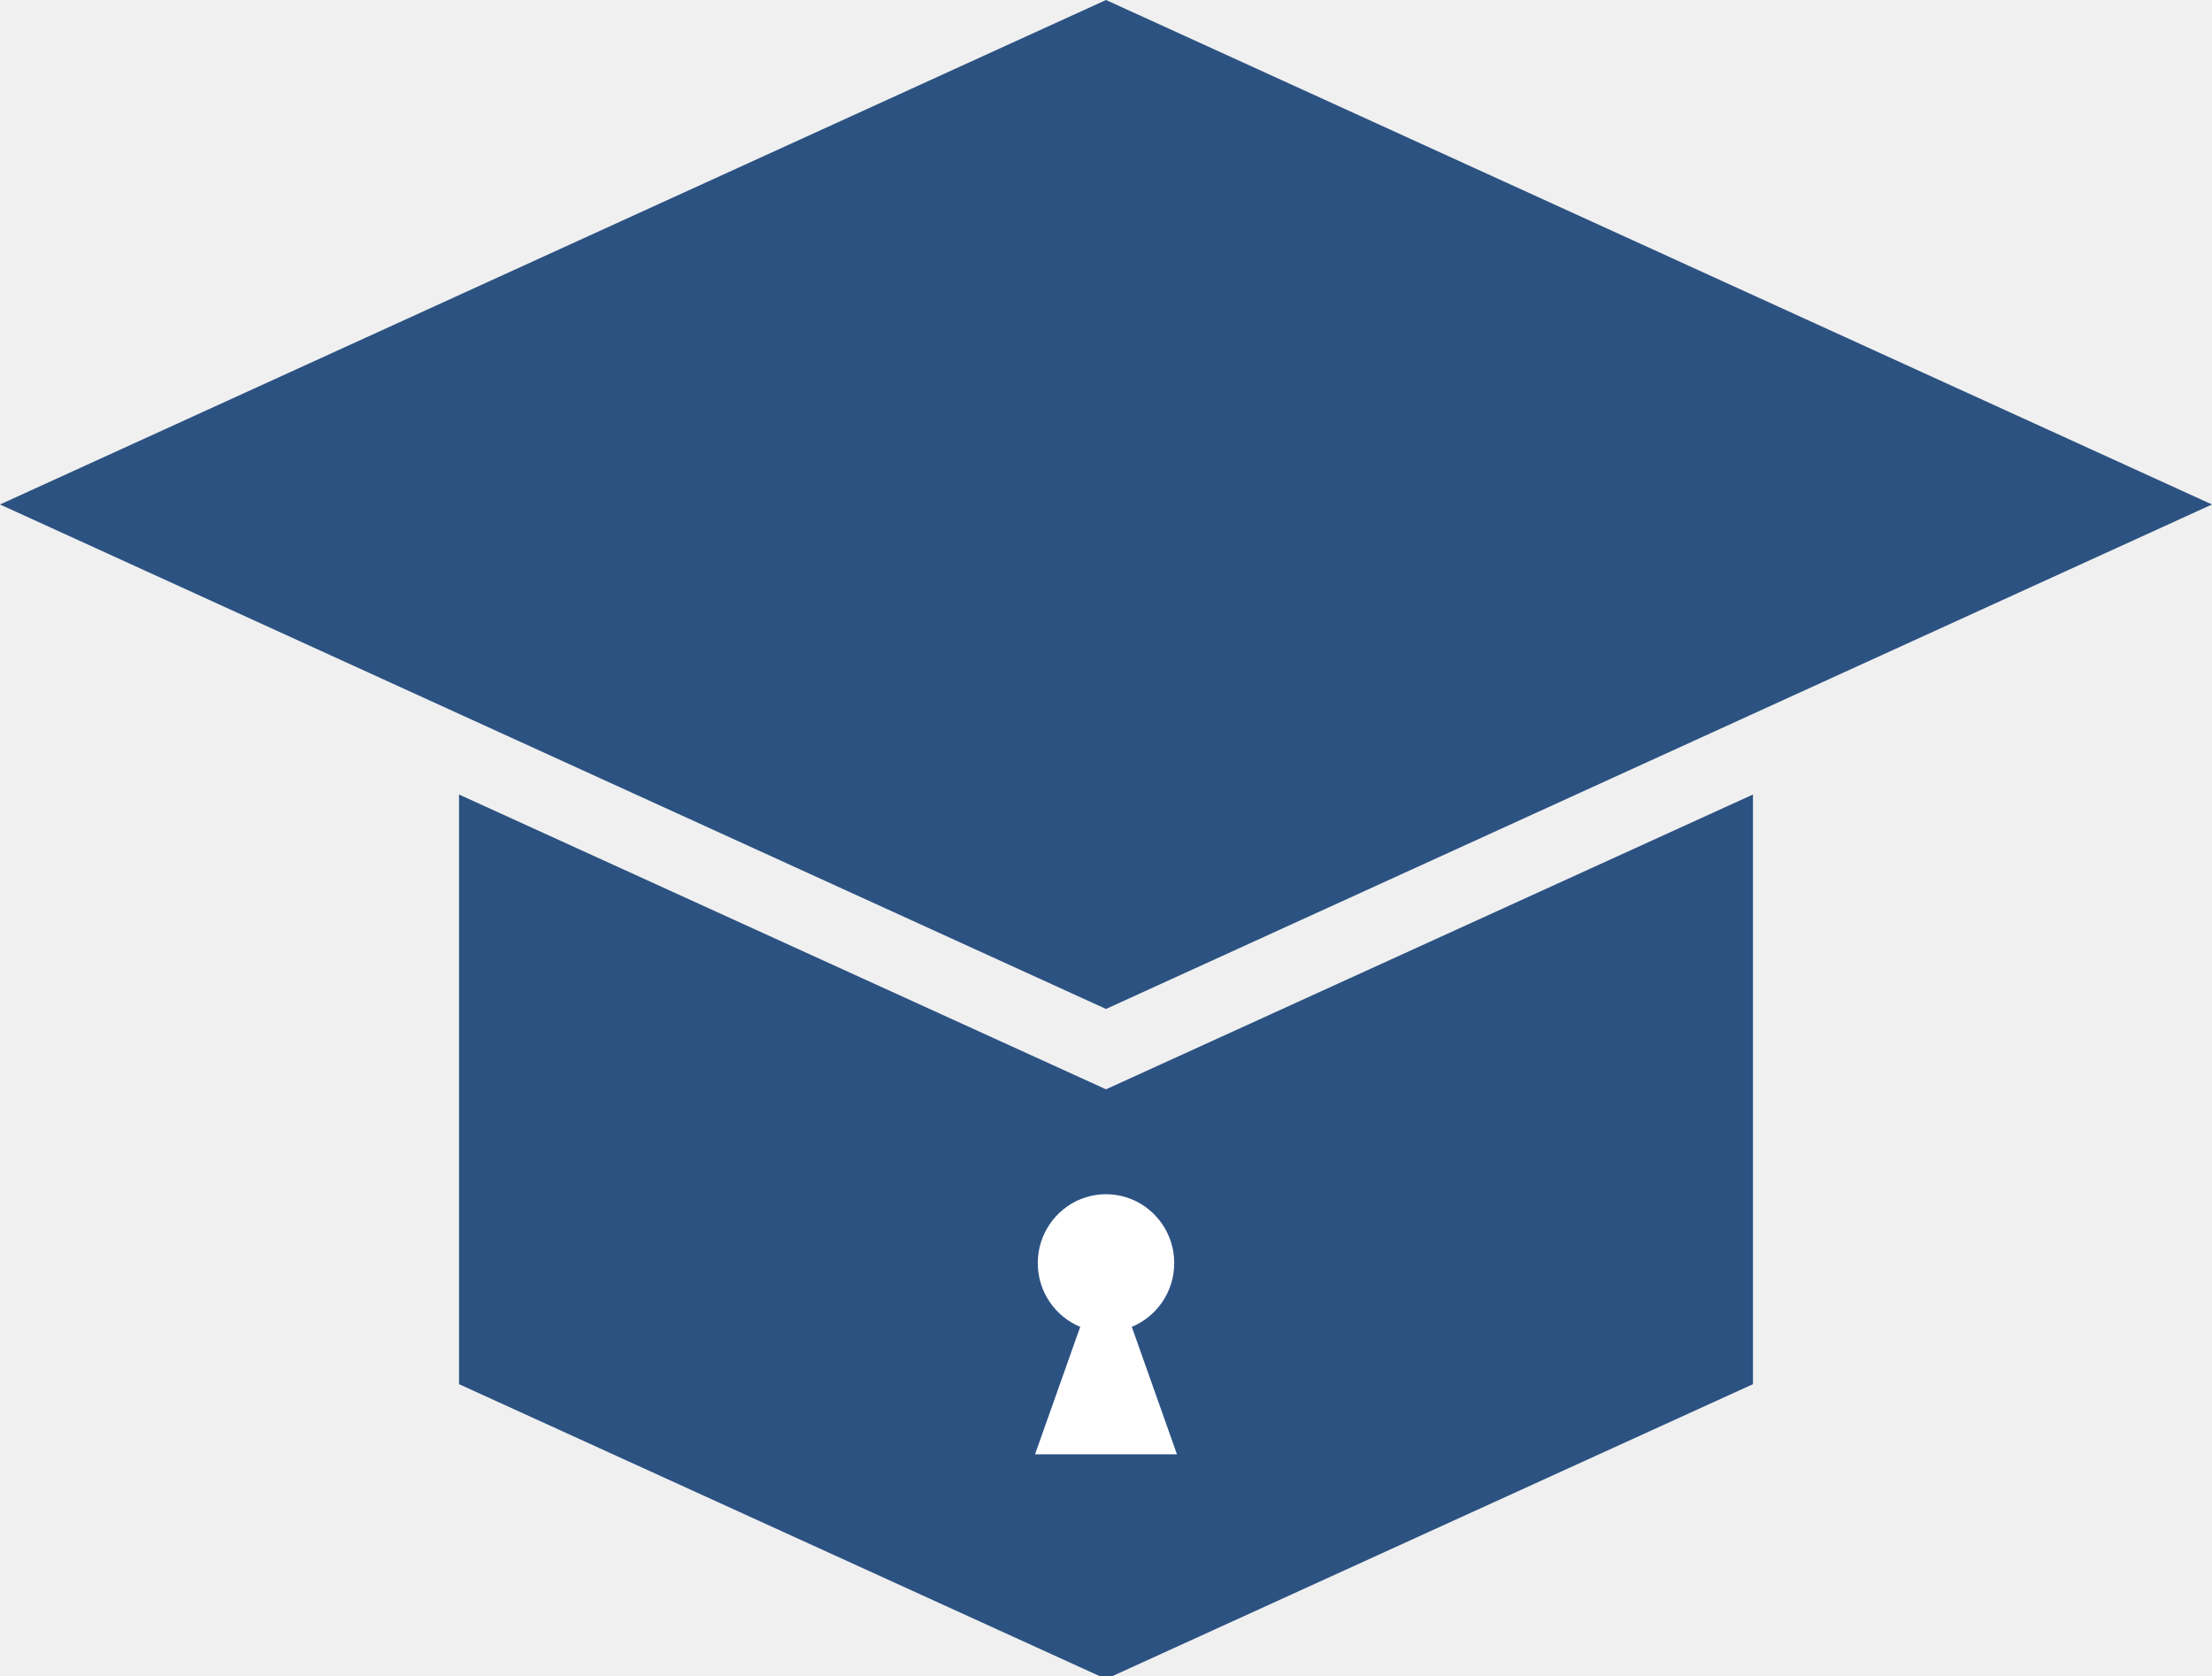
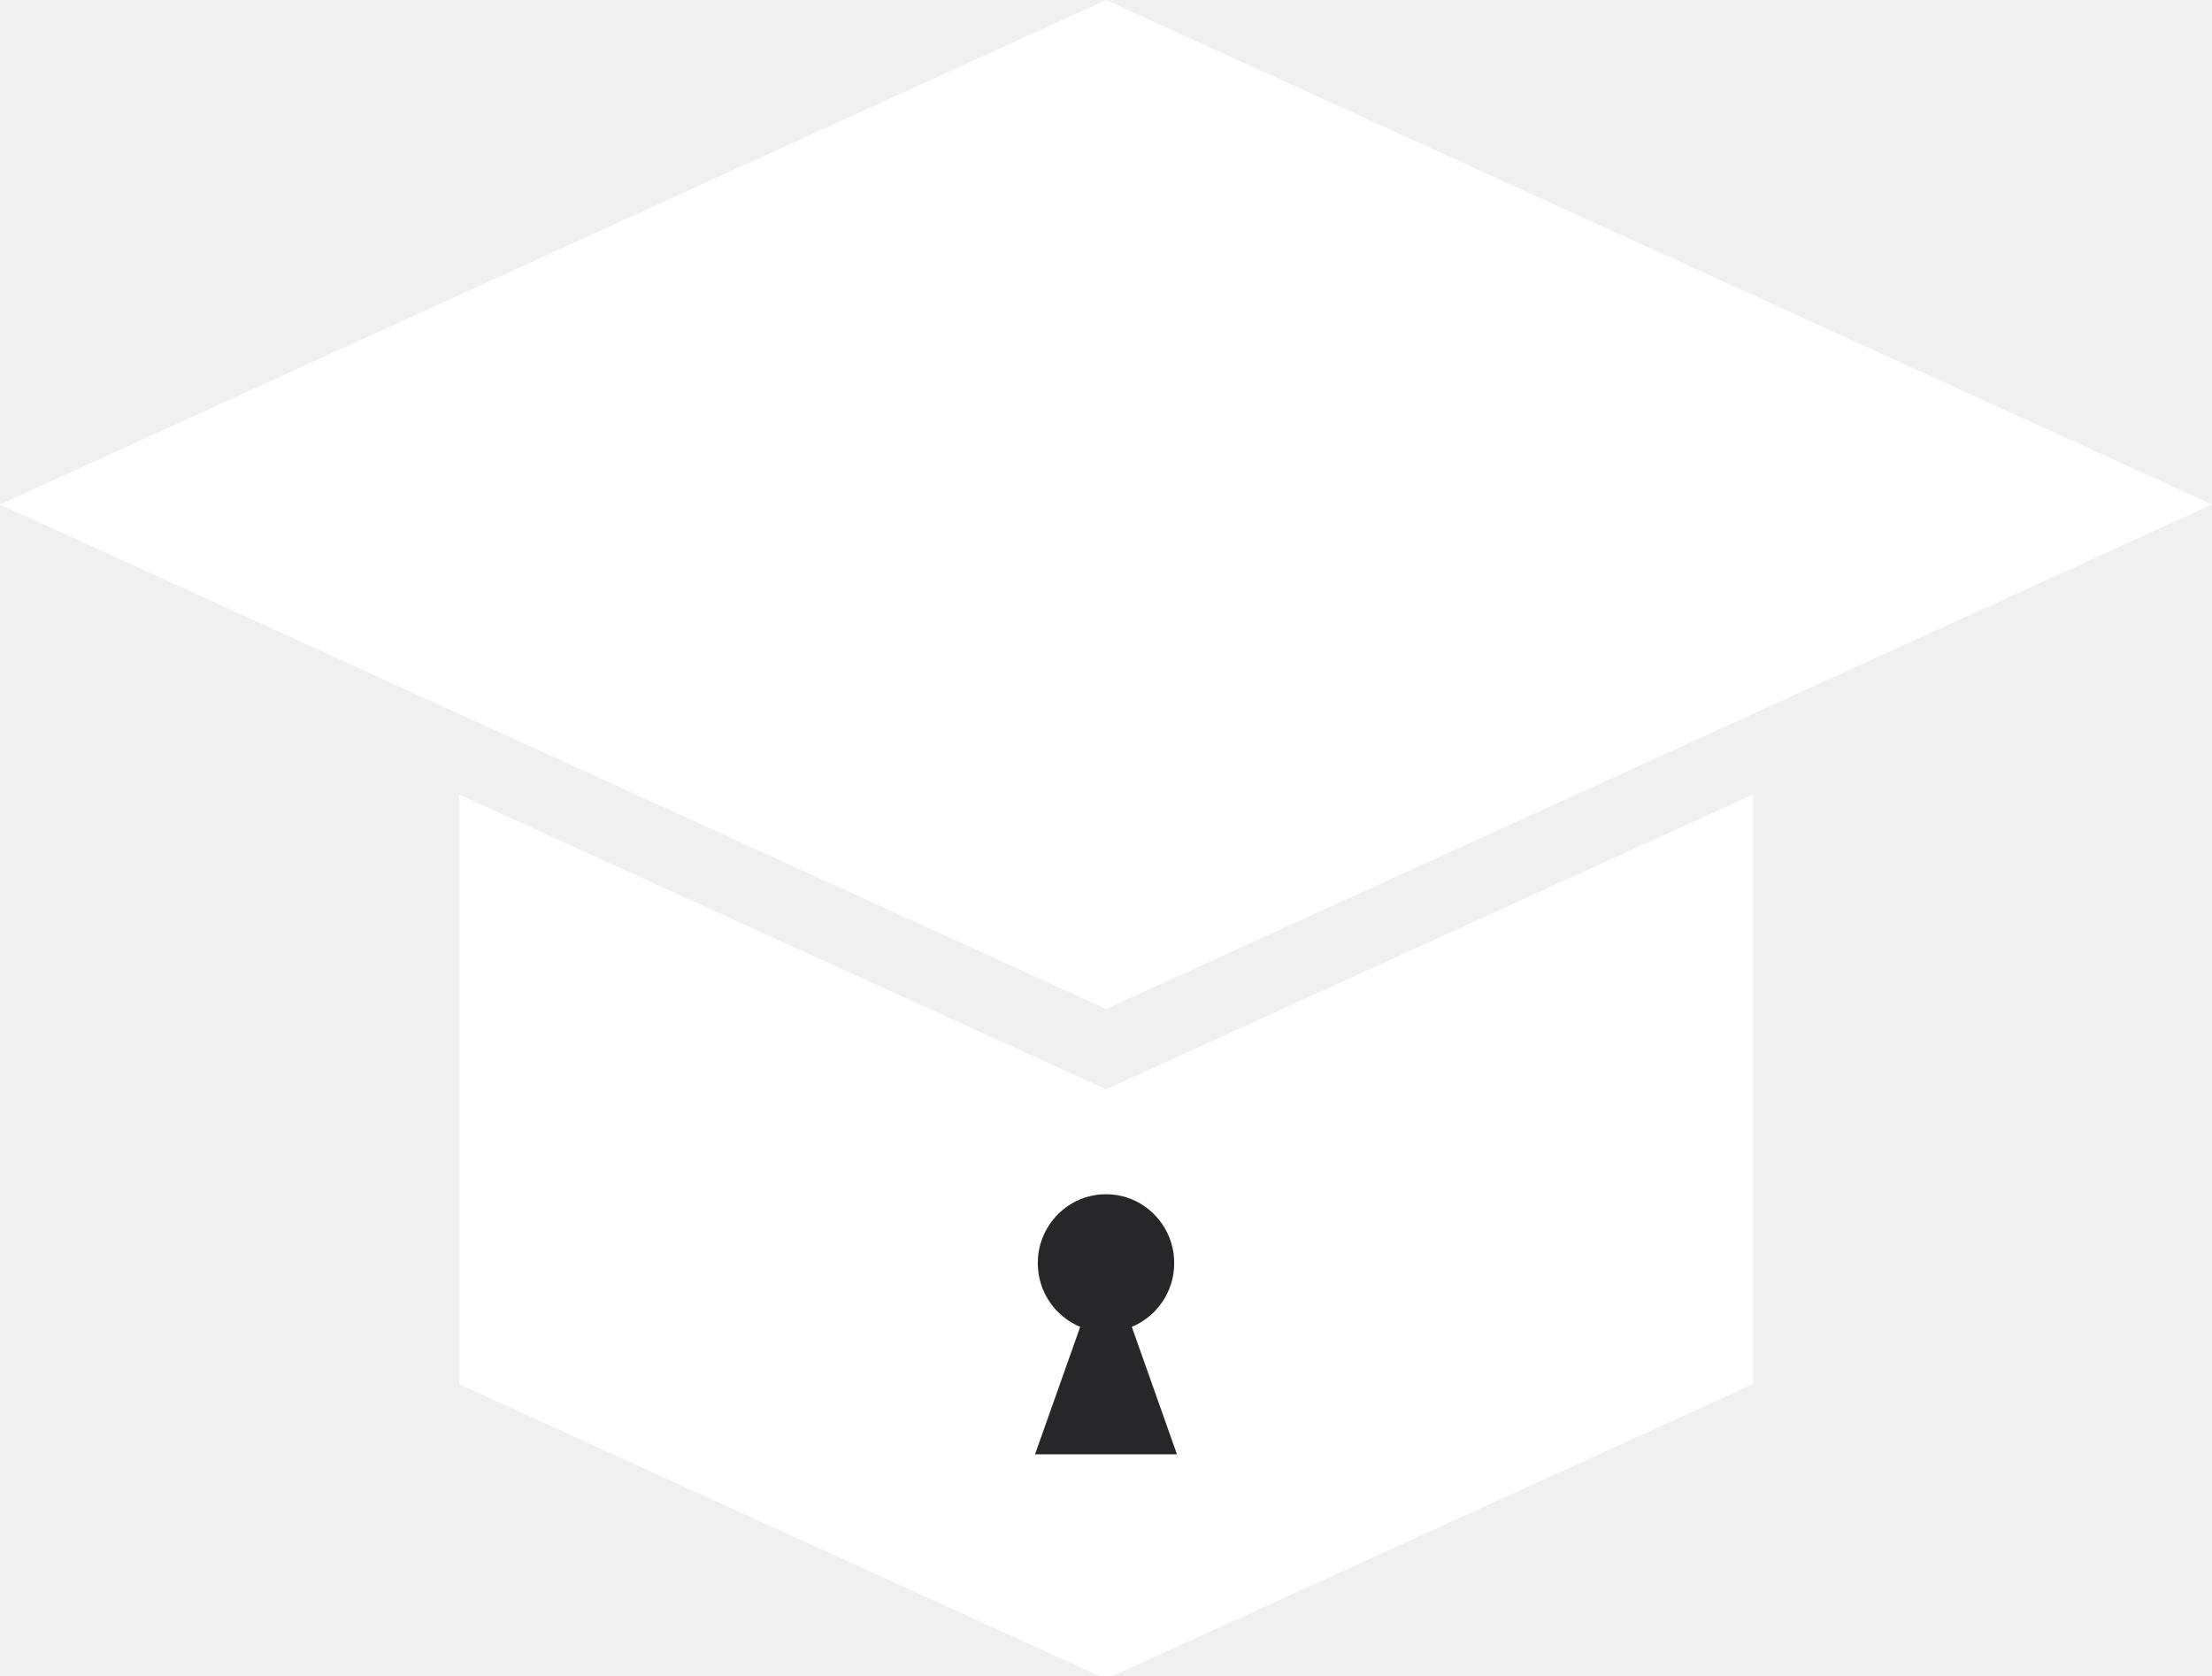
<svg xmlns="http://www.w3.org/2000/svg" xmlns:xlink="http://www.w3.org/1999/xlink" version="1.1" preserveAspectRatio="xMidYMid meet" viewBox="0 0 561 425" width="561" height="425">
  <defs>
    <path d="M420.75 191.9L280.5 255.86L280.5 0L420.75 63.96L561 127.93L561 127.93L420.75 191.9ZM0 127.93L140.25 63.96L280.5 0L280.5 255.86L140.25 191.9L140.25 191.9L0 127.93Z" id="c2DJzbub6" />
    <path d="M444.58 351.01L362.54 388.39L280.5 425.78L280.5 276.24L301.01 285.59L280.5 276.24L362.54 238.86L444.58 201.48L444.58 351.01L444.58 351.01ZM280.5 276.24L259.99 285.59L280.5 276.24L280.5 425.78L198.46 388.39L116.42 351.01L116.42 351.01L116.42 201.48L198.46 238.86L280.5 276.24Z" id="aTXA1mn" />
    <path d="M272.89 335.99L271.77 335.38L270.7 334.69L269.68 333.92L268.72 333.09L267.83 332.19L267 331.22L266.24 330.19L265.56 329.11L264.96 327.98L264.43 326.79L264 325.57L263.65 324.3L263.4 323L263.25 321.66L263.2 320.3L263.25 318.94L263.4 317.6L263.65 316.3L264 315.03L264.43 313.81L264.96 312.62L265.56 311.49L266.24 310.41L267 309.38L267.83 308.42L268.72 307.51L269.68 306.68L270.7 305.91L271.77 305.22L272.89 304.61L274.06 304.09L275.28 303.65L276.53 303.3L277.83 303.05L279.15 302.89L280.5 302.84L281.85 302.89L283.17 303.05L284.47 303.3L285.72 303.65L286.94 304.09L288.11 304.61L289.23 305.22L290.3 305.91L291.32 306.68L292.28 307.51L293.17 308.42L294 309.38L294.76 310.41L295.44 311.49L296.04 312.62L296.57 313.81L297 315.03L297.35 316.3L297.6 317.6L297.75 318.94L297.8 320.3L297.75 321.66L297.6 323L297.35 324.3L297 325.57L296.57 326.79L296.04 327.98L295.44 329.11L294.76 330.19L294 331.22L293.17 332.19L292.28 333.09L291.32 333.92L290.3 334.69L289.23 335.38L288.11 335.99L287.04 336.47L298.5 368.8L262.5 368.8L273.96 336.47L272.89 335.99Z" id="b3ZFd9zcLv" />
  </defs>
  <g>
    <g>
      <g>
-         <use xlink:href="#c2DJzbub6" opacity="1" fill="#2c5282" fill-opacity="1" />
+         <use xlink:href="#c2DJzbub6" opacity="1" fill="#ffffff" fill-opacity="1" />
      </g>
      <g>
-         <use xlink:href="#aTXA1mn" opacity="1" fill="#2c5282" fill-opacity="1" />
+         <use xlink:href="#aTXA1mn" opacity="1" fill="#ffffff" fill-opacity="1" />
      </g>
      <g>
-         <use xlink:href="#b3ZFd9zcLv" opacity="1" fill="#ffffff" fill-opacity="1" />
+         <use xlink:href="#b3ZFd9zcLv" opacity="1" fill="#27272A" fill-opacity="1" />
      </g>
    </g>
  </g>
</svg>
